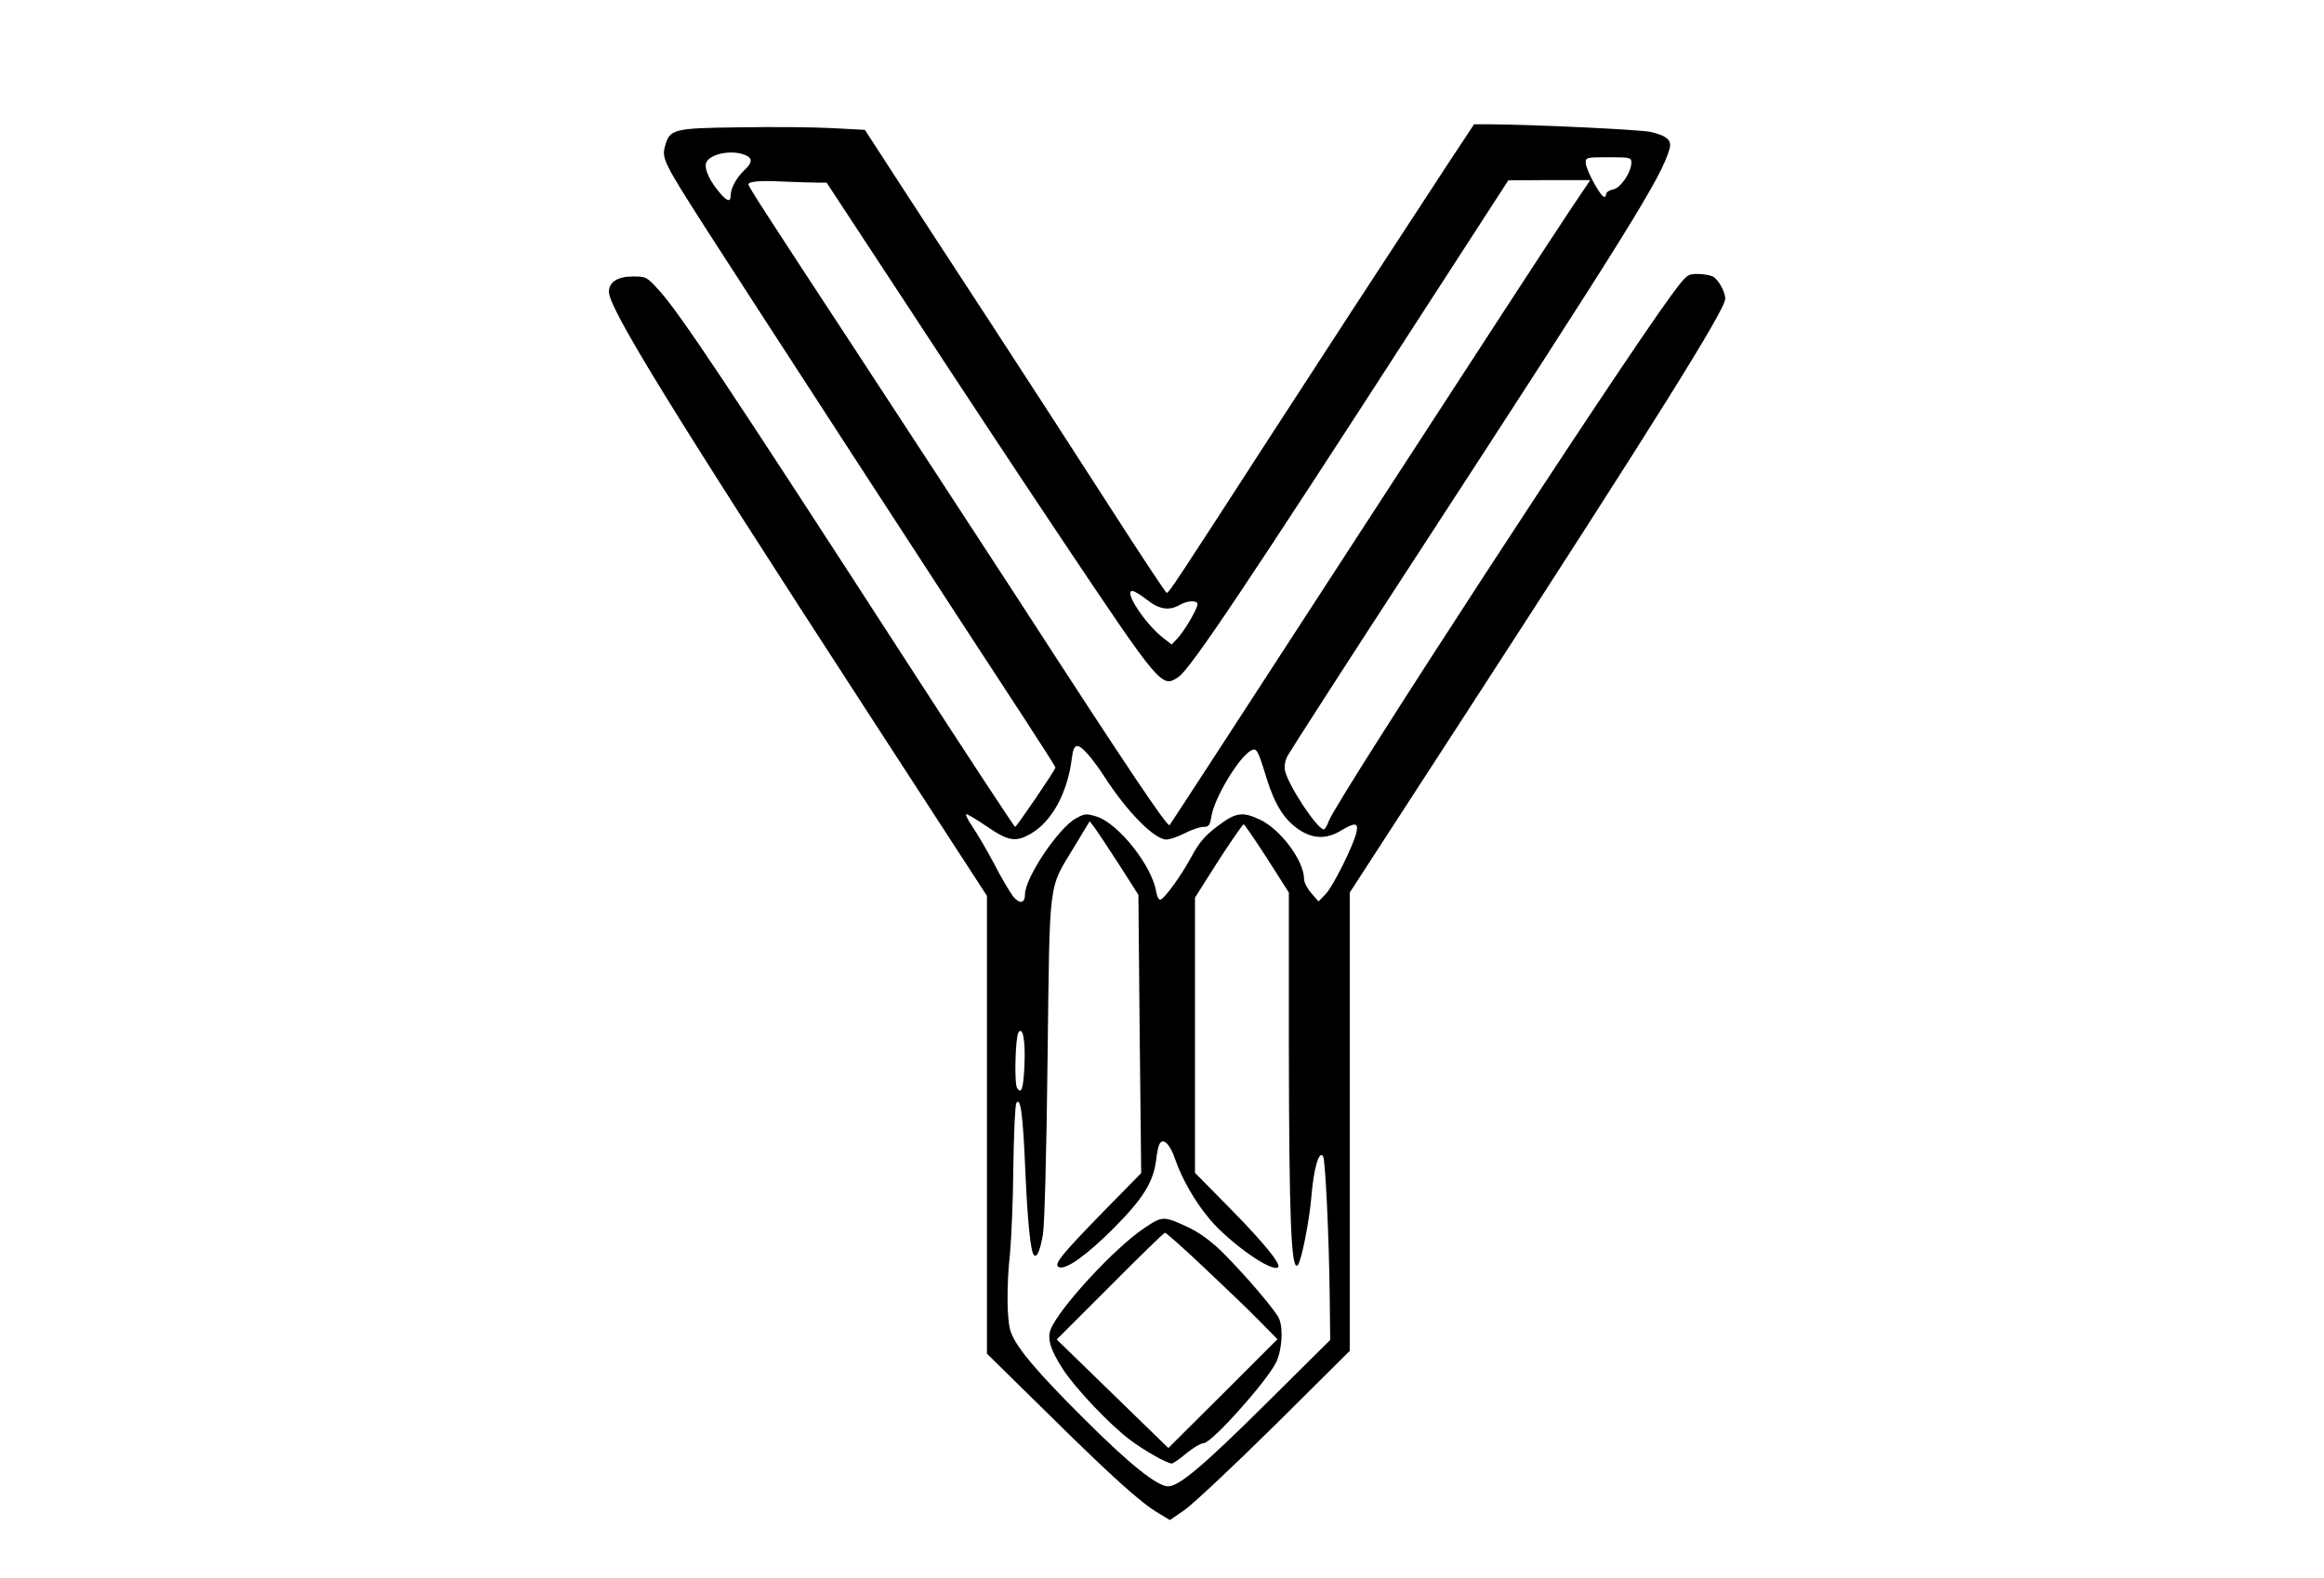
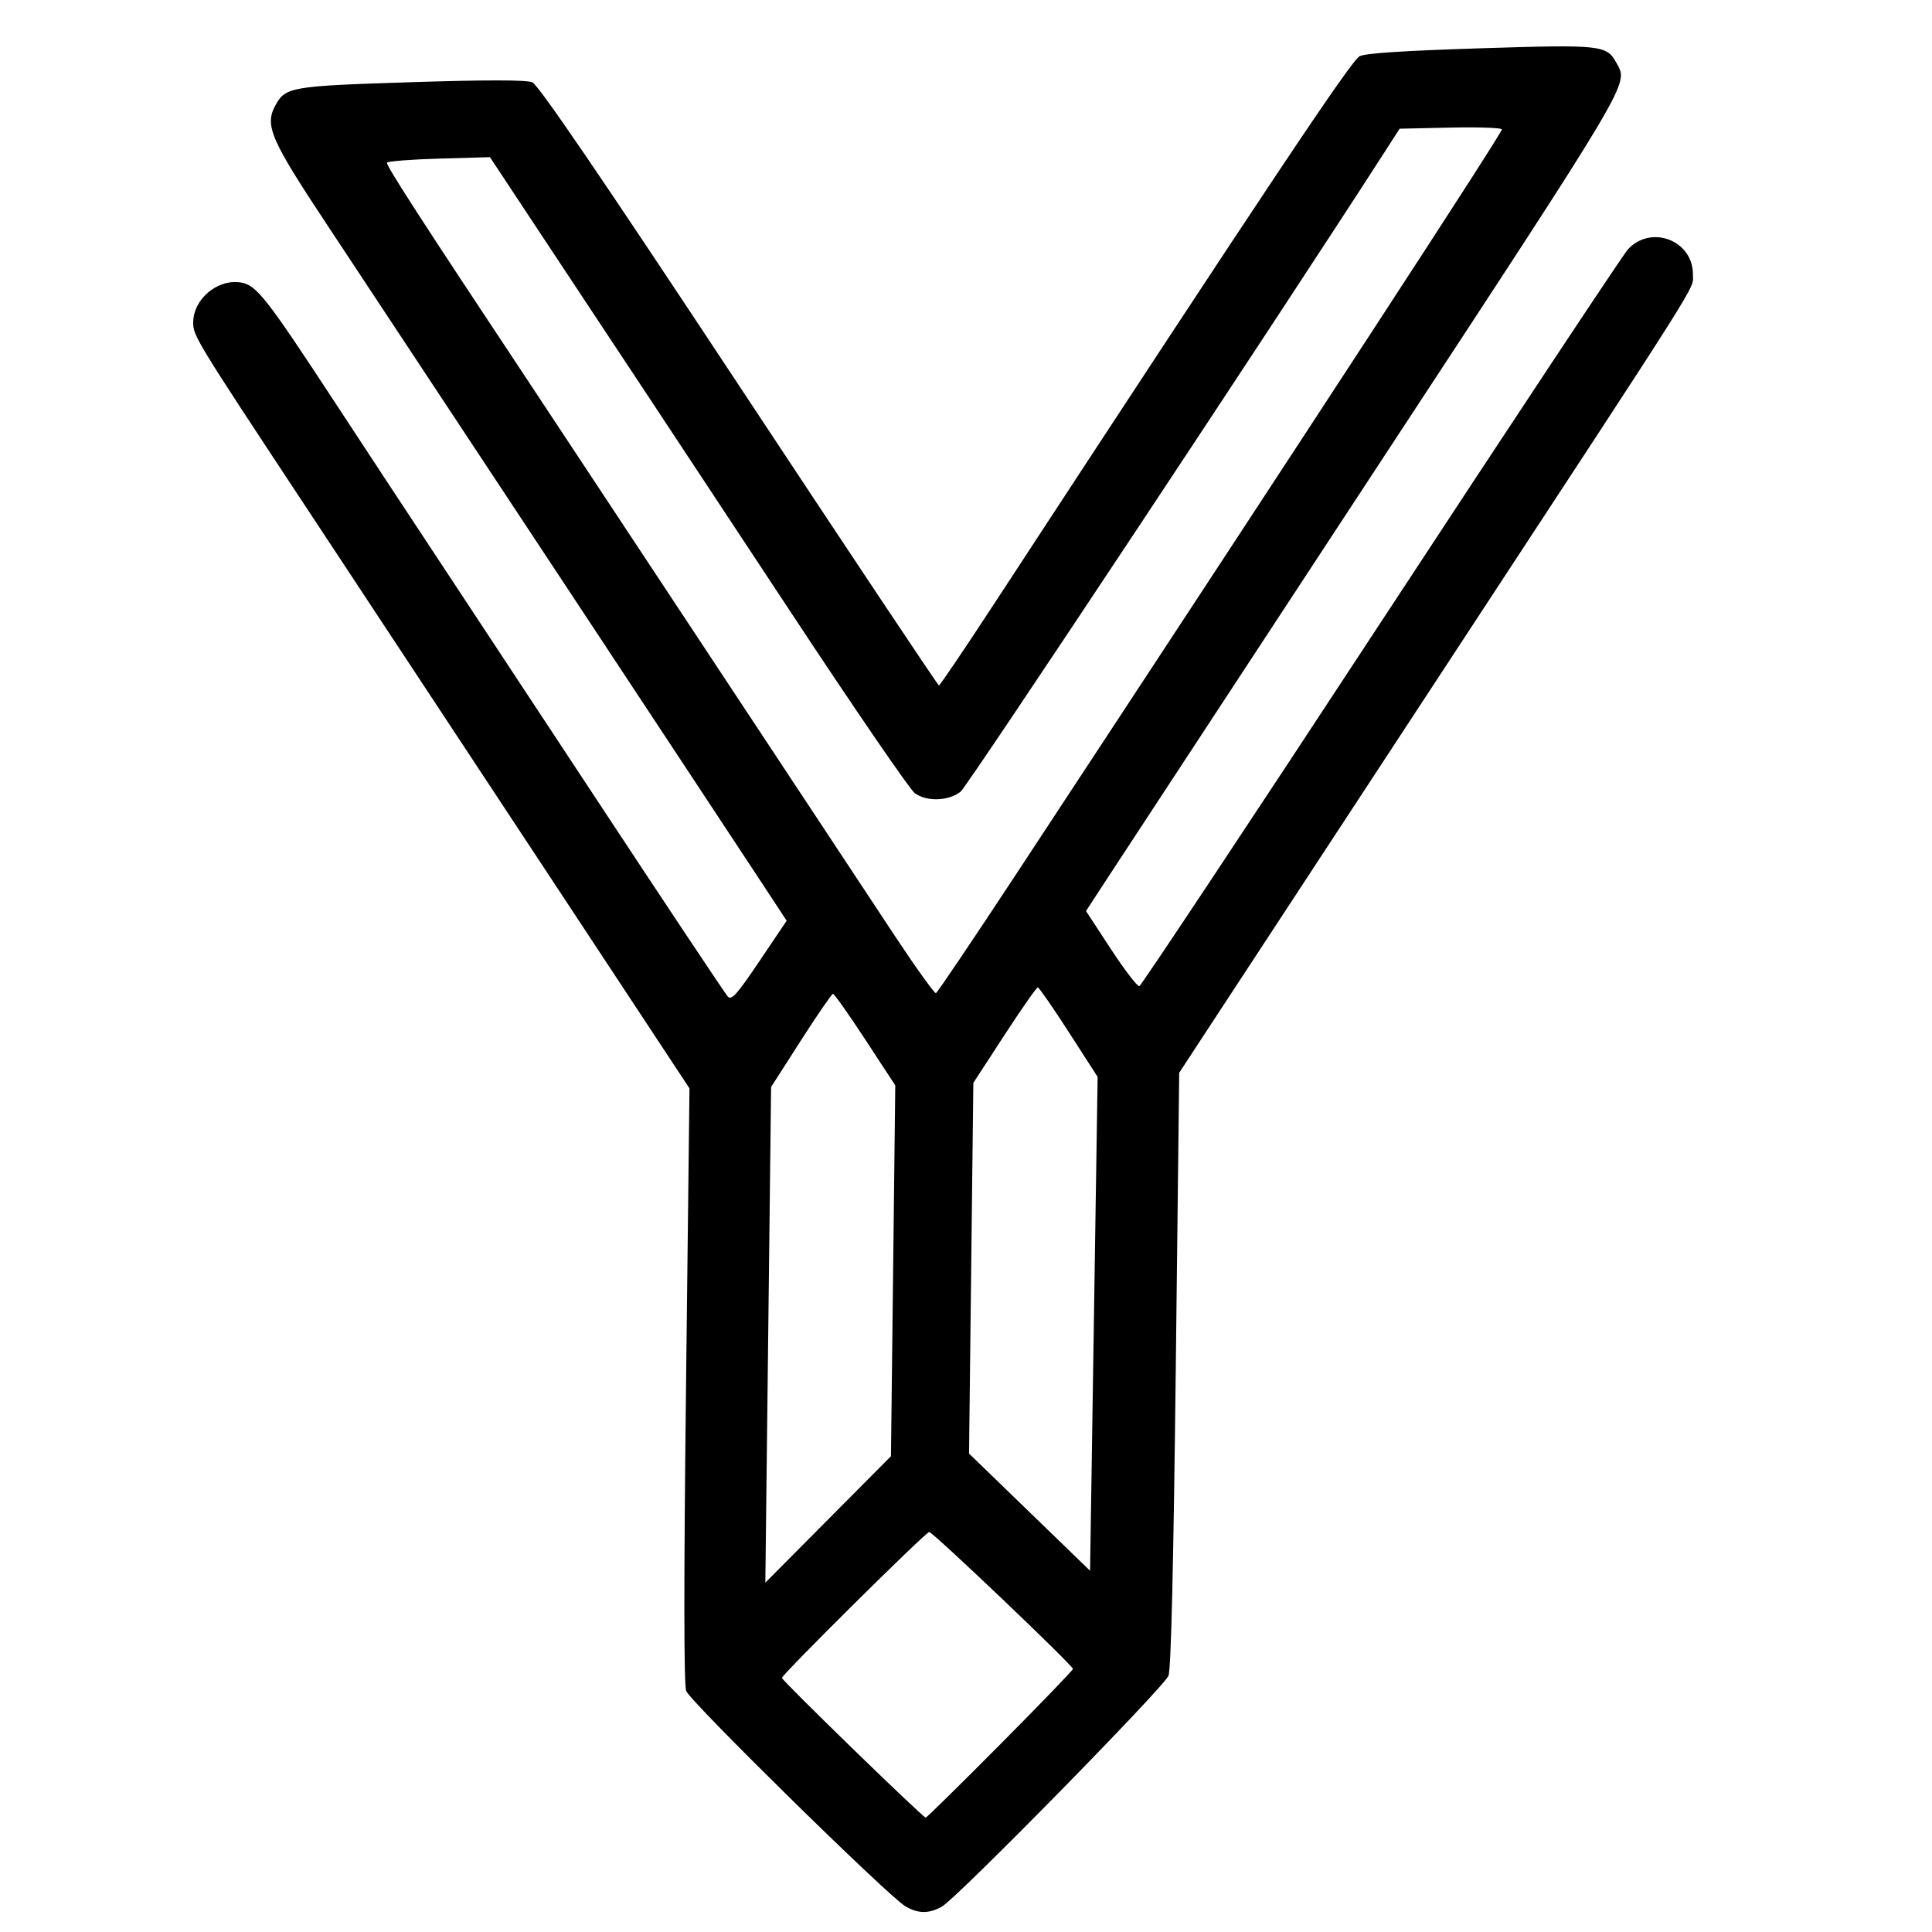
- <svg xmlns="http://www.w3.org/2000/svg" version="1.0" width="916pt" height="622pt" viewBox="0 0 916 622" preserveAspectRatio="xMidYMid meet">
-   <g transform="translate(0,622) scale(0.1,-0.1)" fill="#000000" stroke="none">
-     <path d="M5703 5568 c-323 -494 -451 -690 -683 -1048 -392 -606 -414 -640 -422 -637 -4 1 -106 155 -226 342 -120 187 -329 509 -463 715 -135 206 -302 463 -373 572 l-127 196 -132 7 c-73 4 -236 5 -362 3 -261 -3 -276 -7 -294 -75 -13 -47 -4 -66 156 -316 113 -177 1033 -1594 1267 -1950 64 -98 116 -180 116 -183 0 -9 -153 -234 -159 -234 -3 0 -186 278 -406 618 -733 1133 -918 1411 -999 1499 -47 52 -50 53 -102 53 -59 0 -94 -22 -94 -60 0 -66 242 -460 1027 -1669 l463 -713 0 -903 0 -902 238 -234 c250 -247 369 -355 440 -396 l43 -26 57 39 c31 21 191 171 355 333 l297 295 0 903 0 904 469 723 c729 1124 1011 1575 1011 1618 0 28 -27 76 -49 88 -11 5 -38 10 -60 10 -40 0 -43 -3 -102 -82 -211 -287 -1320 -1990 -1351 -2074 -7 -19 -16 -34 -20 -34 -26 0 -140 173 -153 231 -4 17 0 40 10 59 9 17 230 361 492 763 854 1312 982 1518 1013 1629 11 35 -10 53 -75 68 -42 9 -456 29 -638 30 l-57 0 -107 -162z m-2769 42 c33 -12 33 -30 0 -61 -31 -29 -54 -71 -54 -99 0 -28 -14 -25 -44 11 -37 44 -58 87 -54 112 5 37 96 59 152 37z m3496 -31 c0 -38 -42 -100 -72 -106 -16 -3 -28 -12 -28 -20 0 -8 -5 -11 -10 -8 -18 11 -70 109 -70 133 0 21 3 22 90 22 85 0 90 -1 90 -21z m-3209 -79 l37 0 333 -507 c183 -280 448 -681 590 -893 395 -590 398 -594 464 -549 48 33 267 360 975 1456 l325 502 162 1 161 0 -82 -122 c-46 -68 -417 -638 -826 -1268 -409 -630 -746 -1149 -750 -1153 -8 -10 -157 211 -605 903 -170 261 -458 702 -640 980 -351 535 -415 634 -415 643 0 12 48 16 140 11 52 -2 111 -4 131 -4z m1300 -1645 c48 -38 87 -44 129 -20 31 18 70 19 70 3 0 -18 -53 -108 -80 -136 l-22 -23 -31 24 c-72 55 -159 187 -124 187 8 0 34 -16 58 -35z m-232 -610 c17 -19 46 -59 64 -87 88 -137 197 -248 244 -248 13 0 46 11 73 25 27 14 60 25 74 25 21 0 25 6 31 43 13 74 108 232 156 258 22 12 27 3 62 -112 32 -102 69 -161 127 -200 55 -37 109 -38 165 -4 55 33 69 32 62 -4 -10 -50 -94 -219 -123 -247 l-27 -28 -28 32 c-16 18 -29 43 -29 56 0 72 -93 197 -175 235 -68 32 -95 28 -167 -27 -49 -37 -71 -63 -101 -118 -41 -76 -105 -165 -123 -171 -6 -2 -14 12 -17 32 -17 103 -151 271 -236 296 -39 12 -47 11 -79 -7 -69 -36 -202 -235 -202 -300 0 -36 -21 -40 -47 -8 -12 16 -47 74 -75 129 -29 55 -68 121 -86 147 -18 27 -28 48 -23 48 5 0 42 -22 83 -50 82 -56 111 -61 169 -28 84 47 147 161 164 301 7 57 22 60 64 12z m122 -434 l76 -119 5 -548 6 -549 -147 -150 c-170 -174 -200 -212 -177 -221 28 -11 109 47 217 155 115 116 155 181 166 268 3 28 9 57 14 64 14 24 41 -3 60 -59 28 -81 77 -167 138 -240 80 -94 246 -211 269 -188 12 12 -59 99 -190 232 l-138 140 0 543 0 542 92 145 c51 79 96 144 100 144 3 0 45 -61 92 -134 l86 -135 0 -603 c1 -686 9 -892 35 -866 14 14 46 174 54 272 9 110 30 182 46 157 9 -16 23 -311 26 -547 l2 -177 -254 -252 c-248 -246 -342 -325 -385 -325 -43 0 -153 88 -330 265 -188 187 -268 282 -290 344 -16 44 -17 183 -3 311 5 52 12 204 13 337 2 133 7 247 12 254 16 27 26 -43 35 -261 9 -206 21 -325 34 -338 12 -13 25 18 36 83 6 42 14 319 18 695 9 714 2 661 103 828 l63 104 20 -26 c11 -15 54 -80 96 -145z m-373 -788 c-4 -94 -12 -119 -29 -93 -12 18 -7 199 5 219 17 27 28 -30 24 -126z" />
-     <path d="M4510 1378 c-116 -77 -337 -317 -369 -400 -14 -36 0 -82 49 -157 49 -75 183 -217 264 -278 59 -44 146 -93 165 -93 5 0 31 18 57 40 27 22 57 40 68 40 31 0 245 239 285 317 23 46 30 131 13 173 -12 30 -129 168 -222 261 -43 43 -88 76 -130 97 -104 49 -107 49 -180 0z m232 -152 c79 -74 177 -168 218 -210 l75 -76 -215 -215 -215 -214 -220 214 -220 214 210 210 c115 116 213 211 217 211 4 0 72 -60 150 -134z" />
+ <svg xmlns="http://www.w3.org/2000/svg" version="1.1" id="svg1" width="500" height="500" viewBox="0 0 500 500">
+   <defs id="defs1" />
+   <g id="g1">
+     <path style="fill:#000000;stroke-width:0.723" d="m 234.28,493.327 c -4.503,-2.685 -55.683,-52.97 -56.691,-55.699 -0.622,-1.684 -0.636,-28.031 -0.042,-79.239 l 0.89,-76.716 -39.893,-60.487 C 116.603,187.917 89.547,146.91 78.419,130.058 50.635,87.983 49.961,86.877 50.001,83.394 50.072,77.334 56.347,72.116 62.362,73.115 c 4.006,0.666 6.54,3.895 24.203,30.843 8.645,13.19 19.294,29.378 23.663,35.971 4.369,6.594 23.477,35.569 42.462,64.39 18.985,28.821 35.043,52.944 35.685,53.607 0.97,1.002 2.356,-0.559 8.189,-9.216 l 7.022,-10.422 -4.736,-7.214 C 189.507,216.841 99.405,80.424 85.275,59.118 69.943,35.997 68.417,32.52 71.289,27.241 c 2.58,-4.74 4.005,-4.982 35.255,-5.973 19.732,-0.626 29.661,-0.611 31.223,0.046 1.589,0.668 17.978,24.709 53.529,78.524 28.181,42.659 51.445,77.56 51.698,77.559 0.252,-0.001 6.386,-9.06 13.631,-20.131 72.528,-110.833 93.136,-141.707 95.277,-142.733 1.602,-0.768 11.396,-1.405 31.266,-2.035 31.358,-0.994 32.665,-0.852 35.197,3.841 3.064,5.678 4.774,2.8 -63.263,106.488 -35.355,53.882 -66.48,101.338 -69.165,105.458 l -4.882,7.49 6.452,9.854 c 3.549,5.42 6.857,9.735 7.351,9.591 0.494,-0.145 28.667,-42.596 62.606,-94.337 33.939,-51.74 62.678,-95.111 63.864,-96.38 6.058,-6.479 16.9,-2.223 16.798,6.594 -0.047,4.058 4.036,-2.407 -64.247,101.729 -30.722,46.853 -58.748,89.603 -62.28,95 l -6.421,9.812 -0.89,76.724 c -0.594,51.212 -1.22,77.583 -1.881,79.308 -1.125,2.932 -54.841,57.663 -58.674,59.781 -3.371,1.864 -6.183,1.827 -9.455,-0.125 z m 24.577,-41.888 c 10.351,-10.422 18.822,-19.206 18.826,-19.521 0.01,-0.886 -36.293,-35.469 -37.203,-35.441 -0.933,0.03 -38.096,36.858 -38.107,37.763 -0.008,0.693 36.508,36.184 37.205,36.162 0.253,-0.007 8.928,-8.542 19.279,-18.964 z m -27.719,-122.563 0.557,-47.987 -7.769,-11.863 c -4.273,-6.525 -8.033,-11.844 -8.355,-11.821 -0.323,0.023 -4.058,5.458 -8.3,12.077 l -7.714,12.034 -0.744,64.137 -0.744,64.137 16.256,-16.363 16.256,-16.363 z m 45.479,-61.743 c -4.095,-6.36 -7.71,-11.575 -8.032,-11.589 -0.322,-0.014 -4.208,5.539 -8.635,12.339 l -8.05,12.364 -0.556,47.968 -0.556,47.968 15.661,15.163 15.661,15.163 0.977,-63.907 0.977,-63.907 z M 263.296,225.747 C 342.265,105.712 388.961,34.104 388.681,33.472 388.501,33.066 382.473,32.864 375.285,33.022 l -13.068,0.288 -3.655,5.683 C 331.056,81.764 250.381,203.479 248.606,204.885 c -3.102,2.457 -8.815,2.638 -11.873,0.376 -1.279,-0.945 -15.639,-21.902 -31.912,-46.57 -16.273,-24.668 -33.032,-50.045 -37.242,-56.395 -4.21,-6.349 -15.108,-22.812 -24.219,-36.584 l -16.565,-25.04 -13.131,0.374 c -7.222,0.205 -13.304,0.682 -13.516,1.059 -0.335,0.597 8.984,15.006 37.204,57.523 3.89,5.861 24.495,37.033 45.789,69.271 21.294,32.238 43.15,65.312 48.568,73.498 5.419,8.185 10.151,14.768 10.515,14.627 0.365,-0.141 9.847,-14.215 21.072,-31.277 z" id="path1" />
  </g>
</svg>
